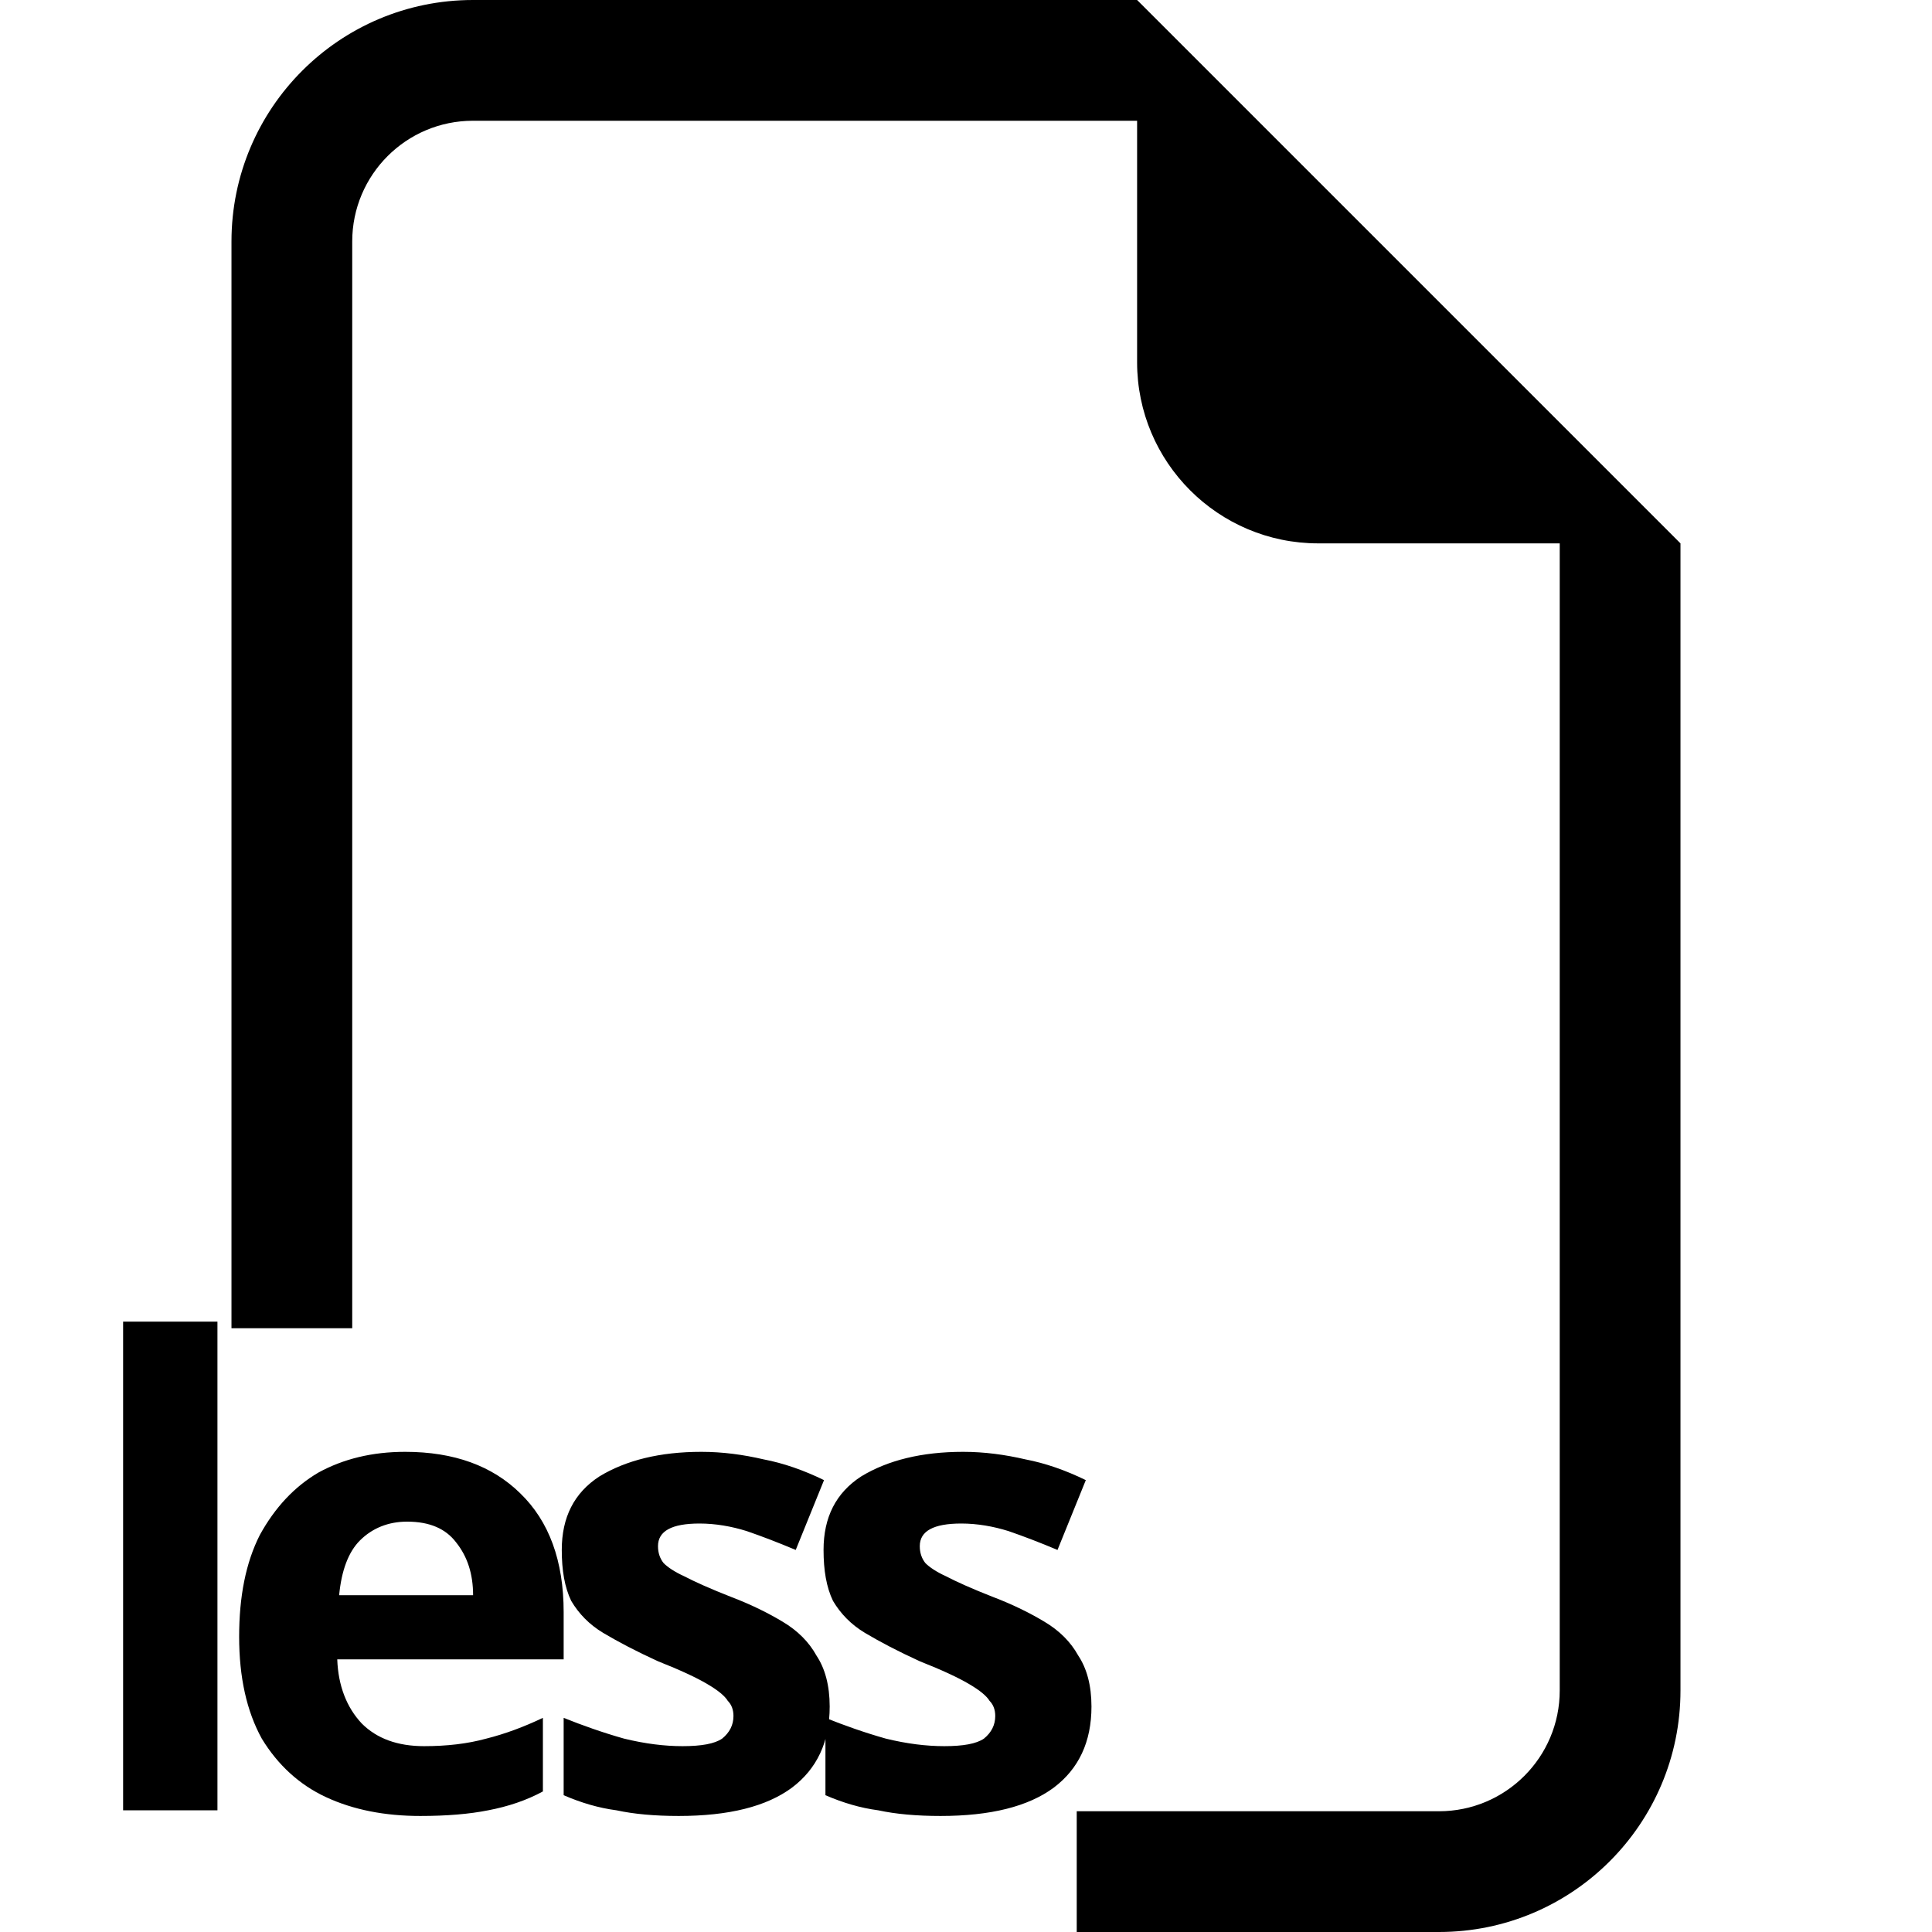
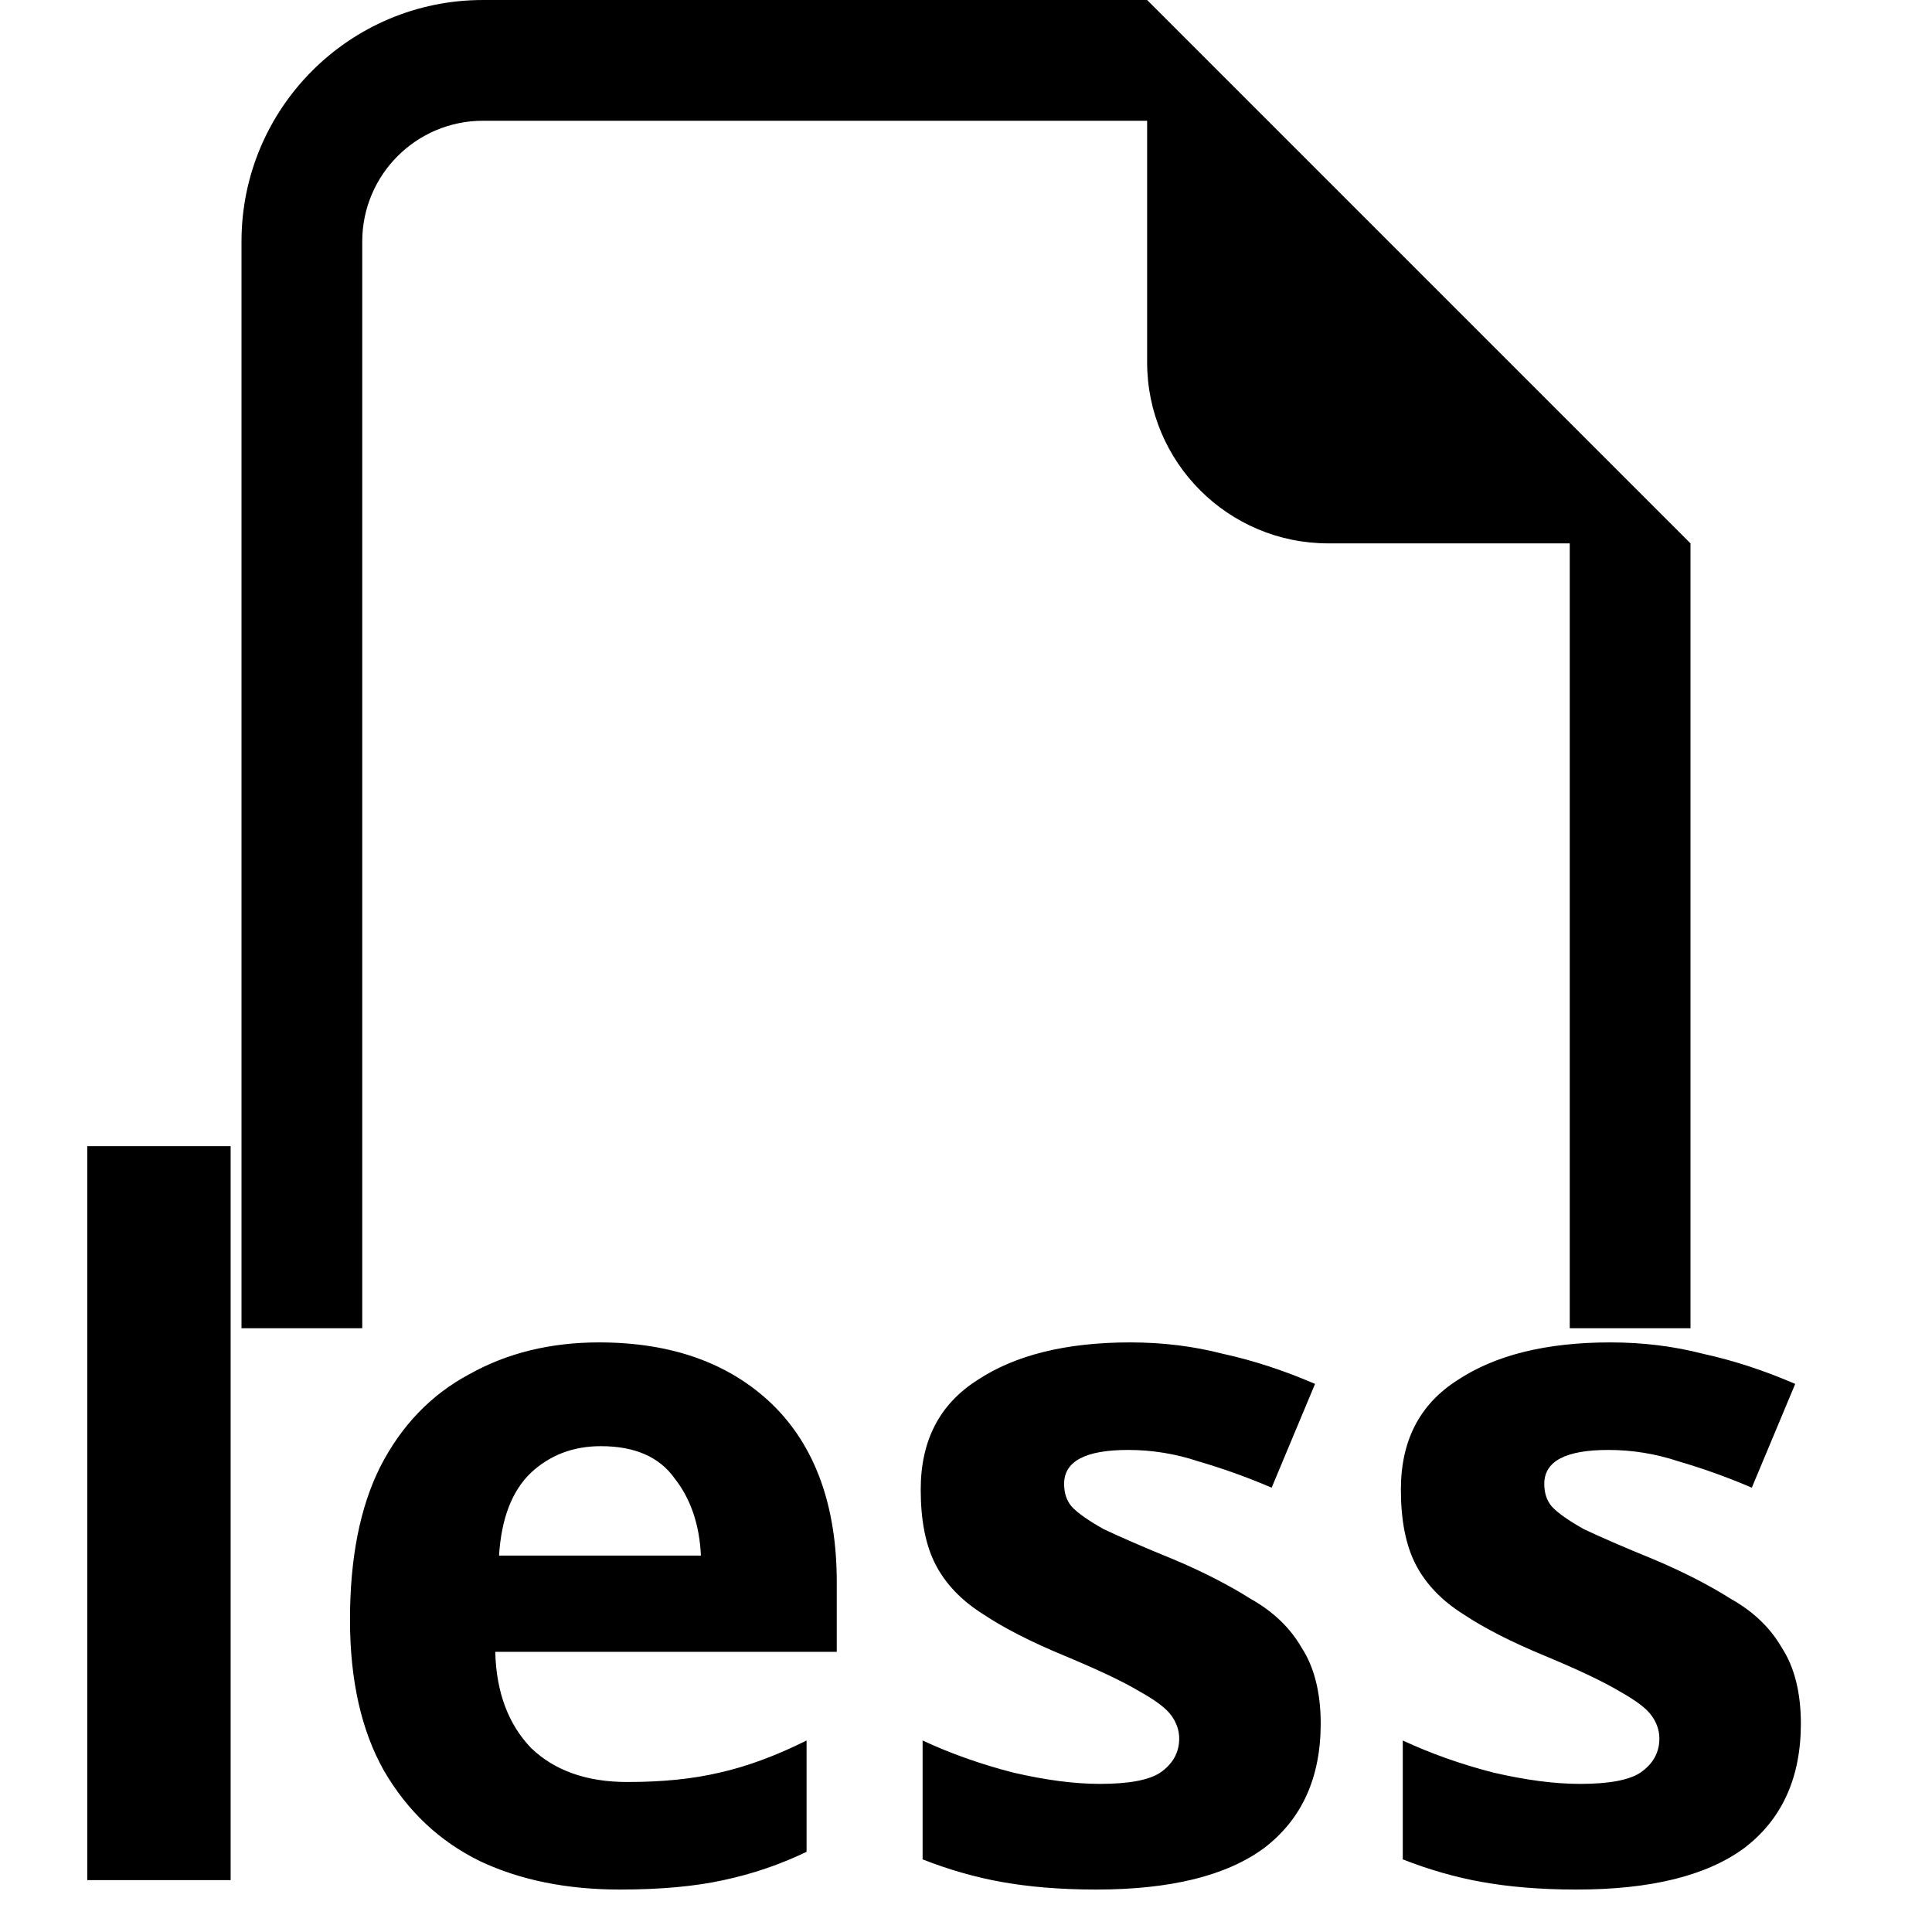
- <svg xmlns="http://www.w3.org/2000/svg" width="16" height="16" class="bi bi-filetype-md" version="1.1" id="svg25">
-   <defs id="defs29" />
-   <g class="layer" id="g23">
-     <path d="m13.917,4.5l0,9.5a2,2 0 0 1 -2,2l-3,0l0,-1l3,0a1,1 0 0 0 1,-1l0,-9.5l-2,0a1.5,1.5 0 0 1 -1.5,-1.5l0,-2l-5.5,0a1,1 0 0 0 -1,1l0,9l-1,0l0,-9a2,2 0 0 1 2,-2l5.5,0l4.5,4.5z" fill-rule="evenodd" id="svg_1" />
+ <svg xmlns="http://www.w3.org/2000/svg" width="16" height="16" fill="currentColor" class="bi bi-filetype-html" viewBox="0 0 16 16" version="1.1" id="svg53599">
+   <defs id="defs53603" />
+   <g id="g56829">
+     <path id="path53597" d="M 4,0 A 2,2 0 0 0 2,2 v 9 H 3 V 2 A 1,1 0 0 1 4,1 H 9.5 V 3 A 1.5,1.5 0 0 0 11,4.5 h 2 V 11 h 1 V 4.5 L 9.5,0 Z" />
  </g>
-   <text xml:space="preserve" style="font-style:normal;font-variant:normal;font-weight:bold;font-stretch:normal;font-size:5.333px;line-height:1.25;font-family:Bahnschrift;-inkscape-font-specification:'Bahnschrift Bold';text-align:start;letter-spacing:-0.48px;word-spacing:4.95px;text-anchor:start;fill:#000000;fill-opacity:1;stroke:none" x="0.599" y="14.994" id="text6537">
-     <tspan id="tspan6535" x="0.599" y="14.994">less</tspan>
+   <text xml:space="preserve" style="font-style:normal;font-variant:normal;font-weight:bold;font-stretch:normal;font-size:8px;line-height:1.25;font-family:Bahnschrift;-inkscape-font-specification:'Bahnschrift Bold';fill:#000000;fill-opacity:1;stroke:none" x="0.097" y="15.572" id="text58399">
+     <tspan id="tspan58397" x="0.097" y="15.572">less</tspan>
  </text>
</svg>
